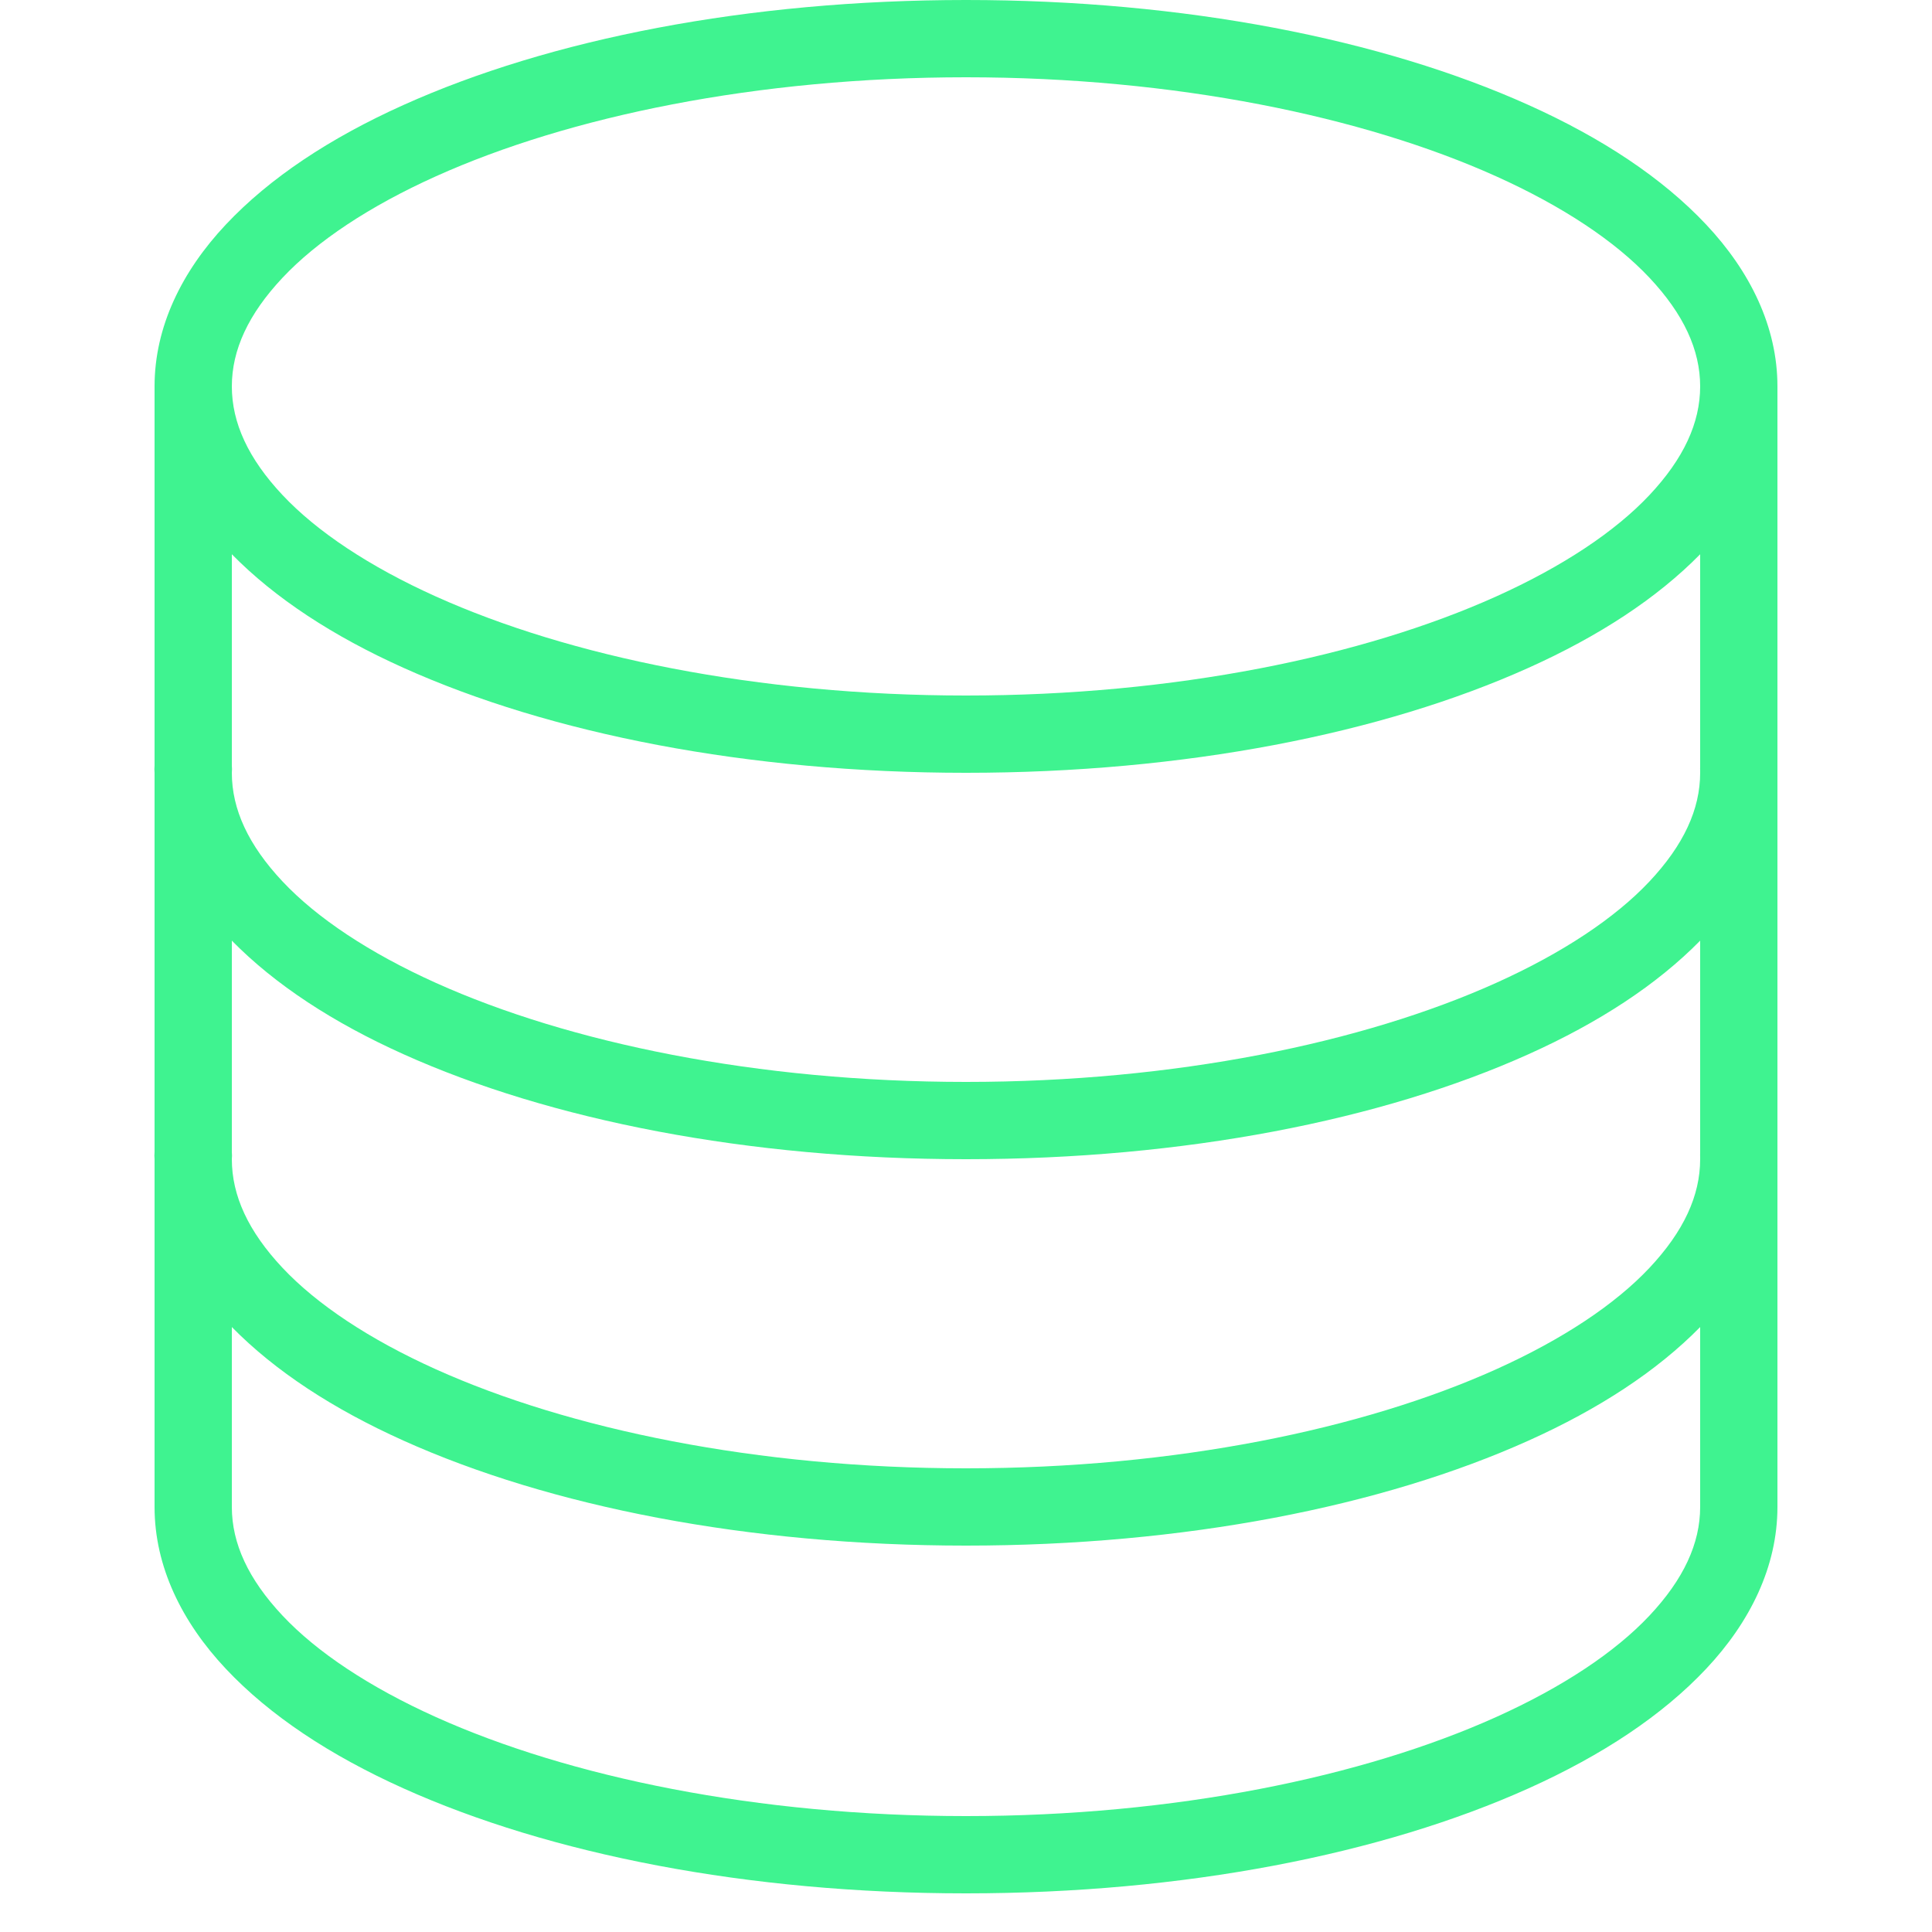
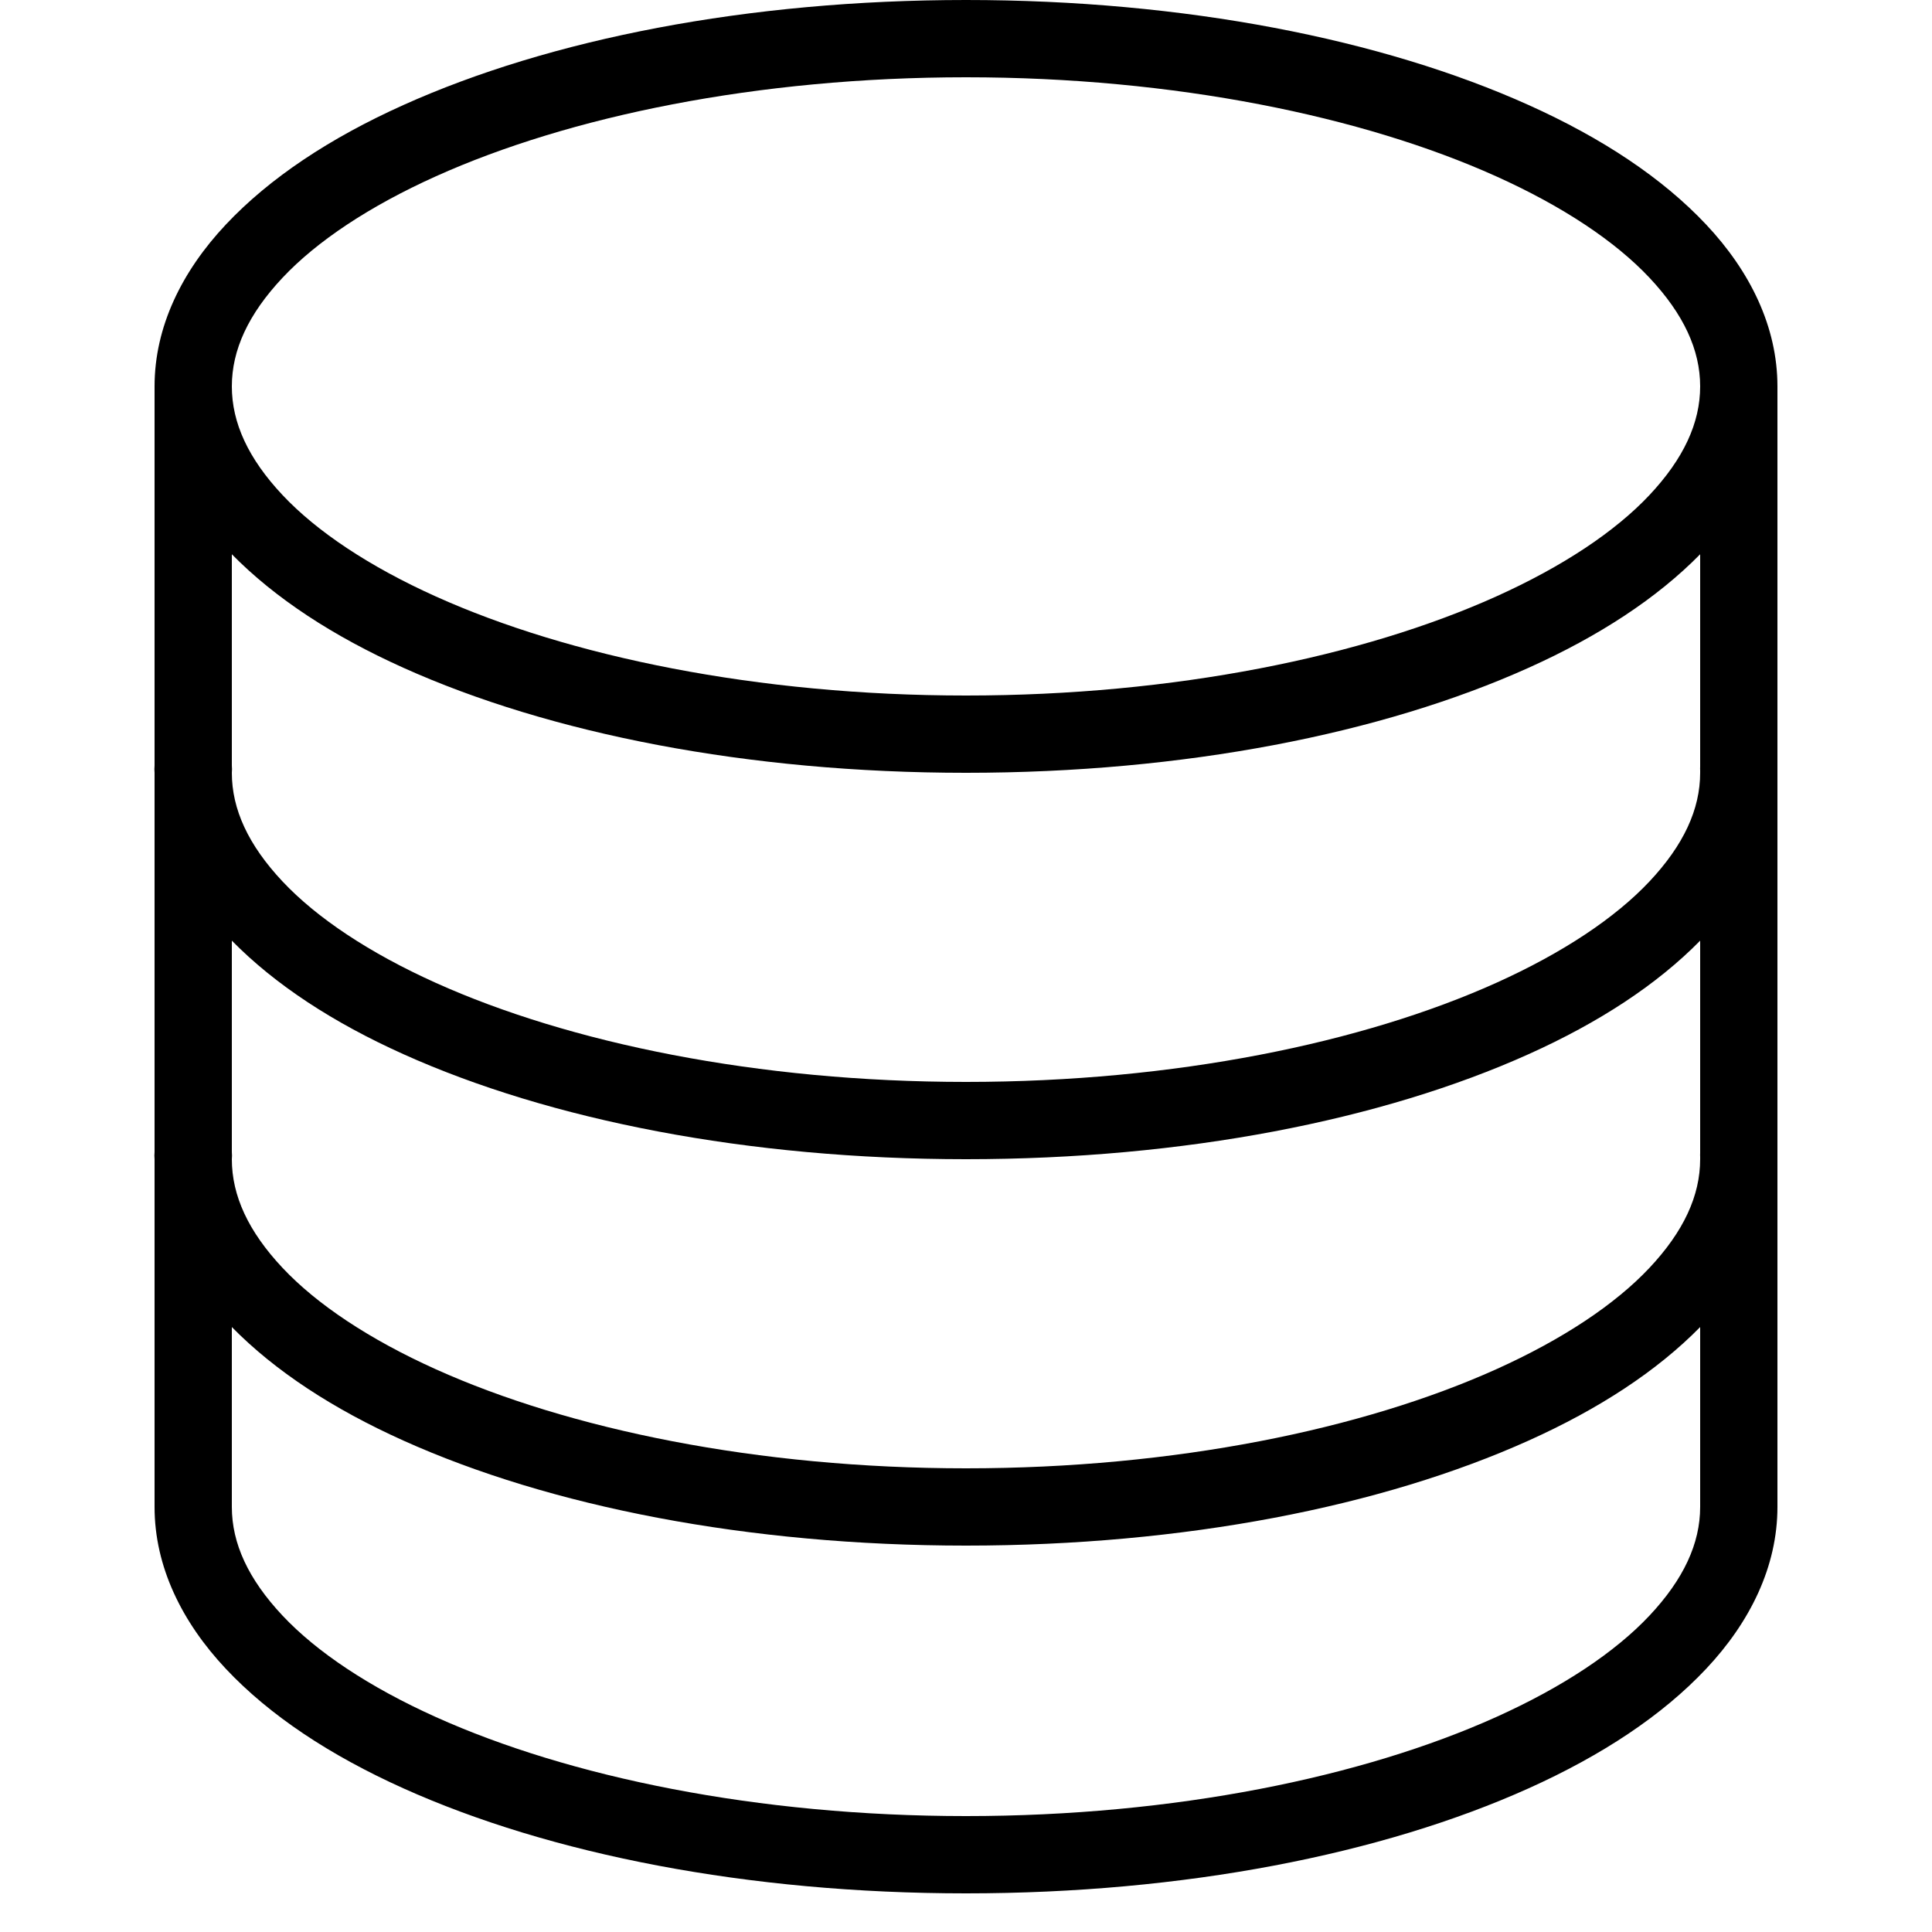
<svg xmlns="http://www.w3.org/2000/svg" width="100pt" height="100pt" viewBox="0 0 100 100" version="1.1">
  <g id="surface1">
-     <path style=" stroke:none;fill-rule:nonzero;fill:#3FF390;fill-opacity:1;" d="M 50 0 C 38.711 0 28.461 2.023 20.875 5.438 C 17.082 7.145 13.961 9.207 11.688 11.625 C 9.414 14.043 8 16.914 8 20 L 8 39.625 C 7.988 39.75 7.988 39.875 8 40 L 8 59.625 C 7.988 59.75 7.988 59.875 8 60 L 8 78 C 8 81.086 9.414 83.957 11.688 86.375 C 13.961 88.793 17.082 90.855 20.875 92.562 C 28.461 95.977 38.711 98 50 98 C 61.289 98 71.539 95.977 79.125 92.562 C 82.918 90.855 86.039 88.793 88.312 86.375 C 90.586 83.957 92 81.086 92 78 L 92 20 C 92 16.914 90.586 14.043 88.312 11.625 C 86.039 9.207 82.918 7.145 79.125 5.438 C 71.539 2.023 61.289 0 50 0 Z M 50 4 C 60.805 4 70.547 6.023 77.438 9.125 C 80.883 10.676 83.602 12.488 85.375 14.375 C 87.148 16.262 88 18.113 88 20 C 88 21.887 87.148 23.738 85.375 25.625 C 83.602 27.512 80.883 29.324 77.438 30.875 C 70.547 33.977 60.805 36 50 36 C 39.195 36 29.453 33.977 22.562 30.875 C 19.117 29.324 16.398 27.512 14.625 25.625 C 12.852 23.738 12 21.887 12 20 C 12 18.113 12.852 16.262 14.625 14.375 C 16.398 12.488 19.117 10.676 22.562 9.125 C 29.453 6.023 39.195 4 50 4 Z M 12 28.688 C 14.246 30.973 17.246 32.93 20.875 34.562 C 28.461 37.977 38.711 40 50 40 C 61.289 40 71.539 37.977 79.125 34.562 C 82.754 32.93 85.754 30.973 88 28.688 L 88 39.688 C 87.996 39.75 87.996 39.812 88 39.875 L 88 40 C 88 41.887 87.148 43.738 85.375 45.625 C 83.602 47.512 80.883 49.324 77.438 50.875 C 70.547 53.977 60.805 56 50 56 C 39.195 56 29.453 53.977 22.562 50.875 C 19.117 49.324 16.398 47.512 14.625 45.625 C 12.852 43.738 12 41.887 12 40 C 12.012 39.875 12.012 39.75 12 39.625 Z M 12 48.688 C 14.246 50.973 17.246 52.93 20.875 54.562 C 28.461 57.977 38.711 60 50 60 C 61.289 60 71.539 57.977 79.125 54.562 C 82.754 52.93 85.754 50.973 88 48.688 L 88 59.688 C 87.996 59.75 87.996 59.812 88 59.875 L 88 60 C 88 61.887 87.148 63.738 85.375 65.625 C 83.602 67.512 80.883 69.324 77.438 70.875 C 70.547 73.977 60.805 76 50 76 C 39.195 76 29.453 73.977 22.562 70.875 C 19.117 69.324 16.398 67.512 14.625 65.625 C 12.852 63.738 12 61.887 12 60 C 12.012 59.875 12.012 59.75 12 59.625 Z M 12 68.688 C 14.246 70.973 17.246 72.93 20.875 74.562 C 28.461 77.977 38.711 80 50 80 C 61.289 80 71.539 77.977 79.125 74.562 C 82.754 72.93 85.754 70.973 88 68.688 L 88 78 C 88 79.887 87.148 81.738 85.375 83.625 C 83.602 85.512 80.883 87.324 77.438 88.875 C 70.547 91.977 60.805 94 50 94 C 39.195 94 29.453 91.977 22.562 88.875 C 19.117 87.324 16.398 85.512 14.625 83.625 C 12.852 81.738 12 79.887 12 78 Z " />
+     <path style=" stroke:none;fill-rule:nonzero;fill:oklch(87% 0.34 170);;fill-opacity:1;" d="M 50 0 C 38.711 0 28.461 2.023 20.875 5.438 C 17.082 7.145 13.961 9.207 11.688 11.625 C 9.414 14.043 8 16.914 8 20 L 8 39.625 C 7.988 39.75 7.988 39.875 8 40 L 8 59.625 C 7.988 59.75 7.988 59.875 8 60 L 8 78 C 8 81.086 9.414 83.957 11.688 86.375 C 13.961 88.793 17.082 90.855 20.875 92.562 C 28.461 95.977 38.711 98 50 98 C 61.289 98 71.539 95.977 79.125 92.562 C 82.918 90.855 86.039 88.793 88.312 86.375 C 90.586 83.957 92 81.086 92 78 L 92 20 C 92 16.914 90.586 14.043 88.312 11.625 C 86.039 9.207 82.918 7.145 79.125 5.438 C 71.539 2.023 61.289 0 50 0 Z M 50 4 C 60.805 4 70.547 6.023 77.438 9.125 C 80.883 10.676 83.602 12.488 85.375 14.375 C 87.148 16.262 88 18.113 88 20 C 88 21.887 87.148 23.738 85.375 25.625 C 83.602 27.512 80.883 29.324 77.438 30.875 C 70.547 33.977 60.805 36 50 36 C 39.195 36 29.453 33.977 22.562 30.875 C 19.117 29.324 16.398 27.512 14.625 25.625 C 12.852 23.738 12 21.887 12 20 C 12 18.113 12.852 16.262 14.625 14.375 C 16.398 12.488 19.117 10.676 22.562 9.125 C 29.453 6.023 39.195 4 50 4 Z M 12 28.688 C 14.246 30.973 17.246 32.93 20.875 34.562 C 28.461 37.977 38.711 40 50 40 C 61.289 40 71.539 37.977 79.125 34.562 C 82.754 32.93 85.754 30.973 88 28.688 L 88 39.688 C 87.996 39.75 87.996 39.812 88 39.875 L 88 40 C 88 41.887 87.148 43.738 85.375 45.625 C 83.602 47.512 80.883 49.324 77.438 50.875 C 70.547 53.977 60.805 56 50 56 C 39.195 56 29.453 53.977 22.562 50.875 C 19.117 49.324 16.398 47.512 14.625 45.625 C 12.852 43.738 12 41.887 12 40 C 12.012 39.875 12.012 39.75 12 39.625 Z M 12 48.688 C 14.246 50.973 17.246 52.93 20.875 54.562 C 28.461 57.977 38.711 60 50 60 C 61.289 60 71.539 57.977 79.125 54.562 C 82.754 52.93 85.754 50.973 88 48.688 L 88 59.688 C 87.996 59.75 87.996 59.812 88 59.875 L 88 60 C 88 61.887 87.148 63.738 85.375 65.625 C 83.602 67.512 80.883 69.324 77.438 70.875 C 70.547 73.977 60.805 76 50 76 C 39.195 76 29.453 73.977 22.562 70.875 C 19.117 69.324 16.398 67.512 14.625 65.625 C 12.852 63.738 12 61.887 12 60 C 12.012 59.875 12.012 59.75 12 59.625 Z M 12 68.688 C 14.246 70.973 17.246 72.93 20.875 74.562 C 28.461 77.977 38.711 80 50 80 C 61.289 80 71.539 77.977 79.125 74.562 C 82.754 72.93 85.754 70.973 88 68.688 L 88 78 C 88 79.887 87.148 81.738 85.375 83.625 C 83.602 85.512 80.883 87.324 77.438 88.875 C 70.547 91.977 60.805 94 50 94 C 39.195 94 29.453 91.977 22.562 88.875 C 19.117 87.324 16.398 85.512 14.625 83.625 C 12.852 81.738 12 79.887 12 78 Z " />
  </g>
</svg>
